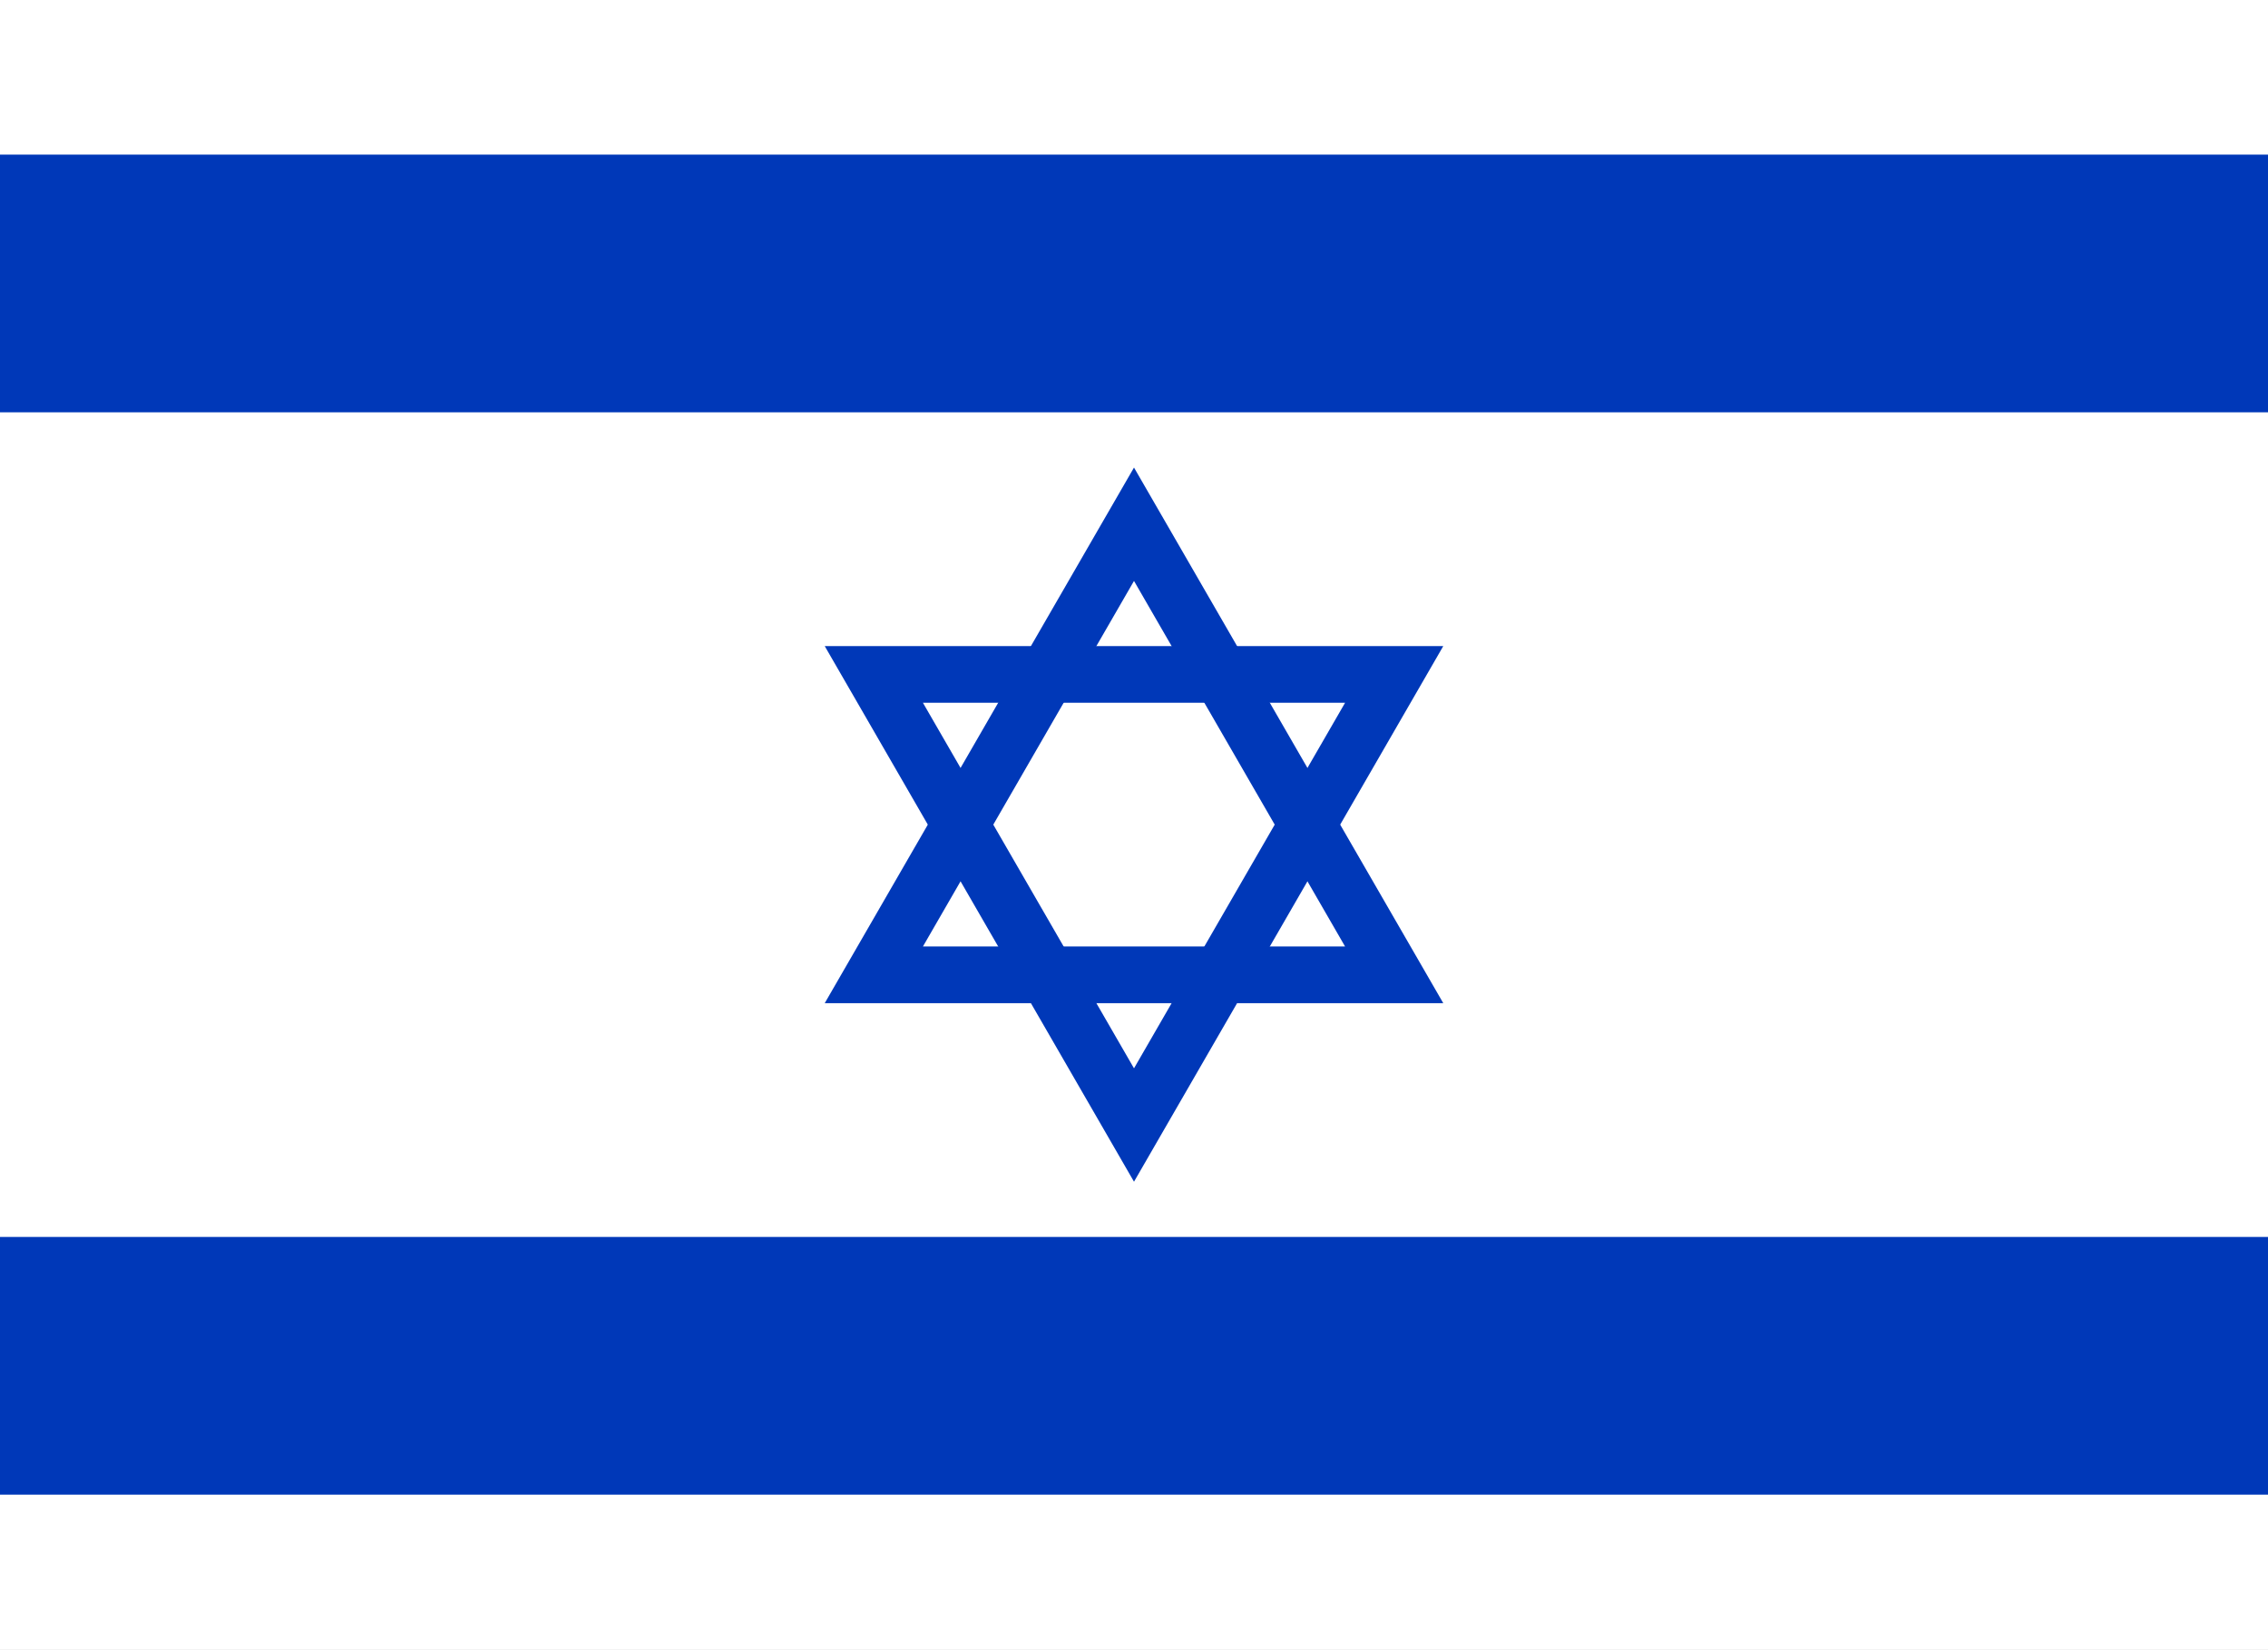
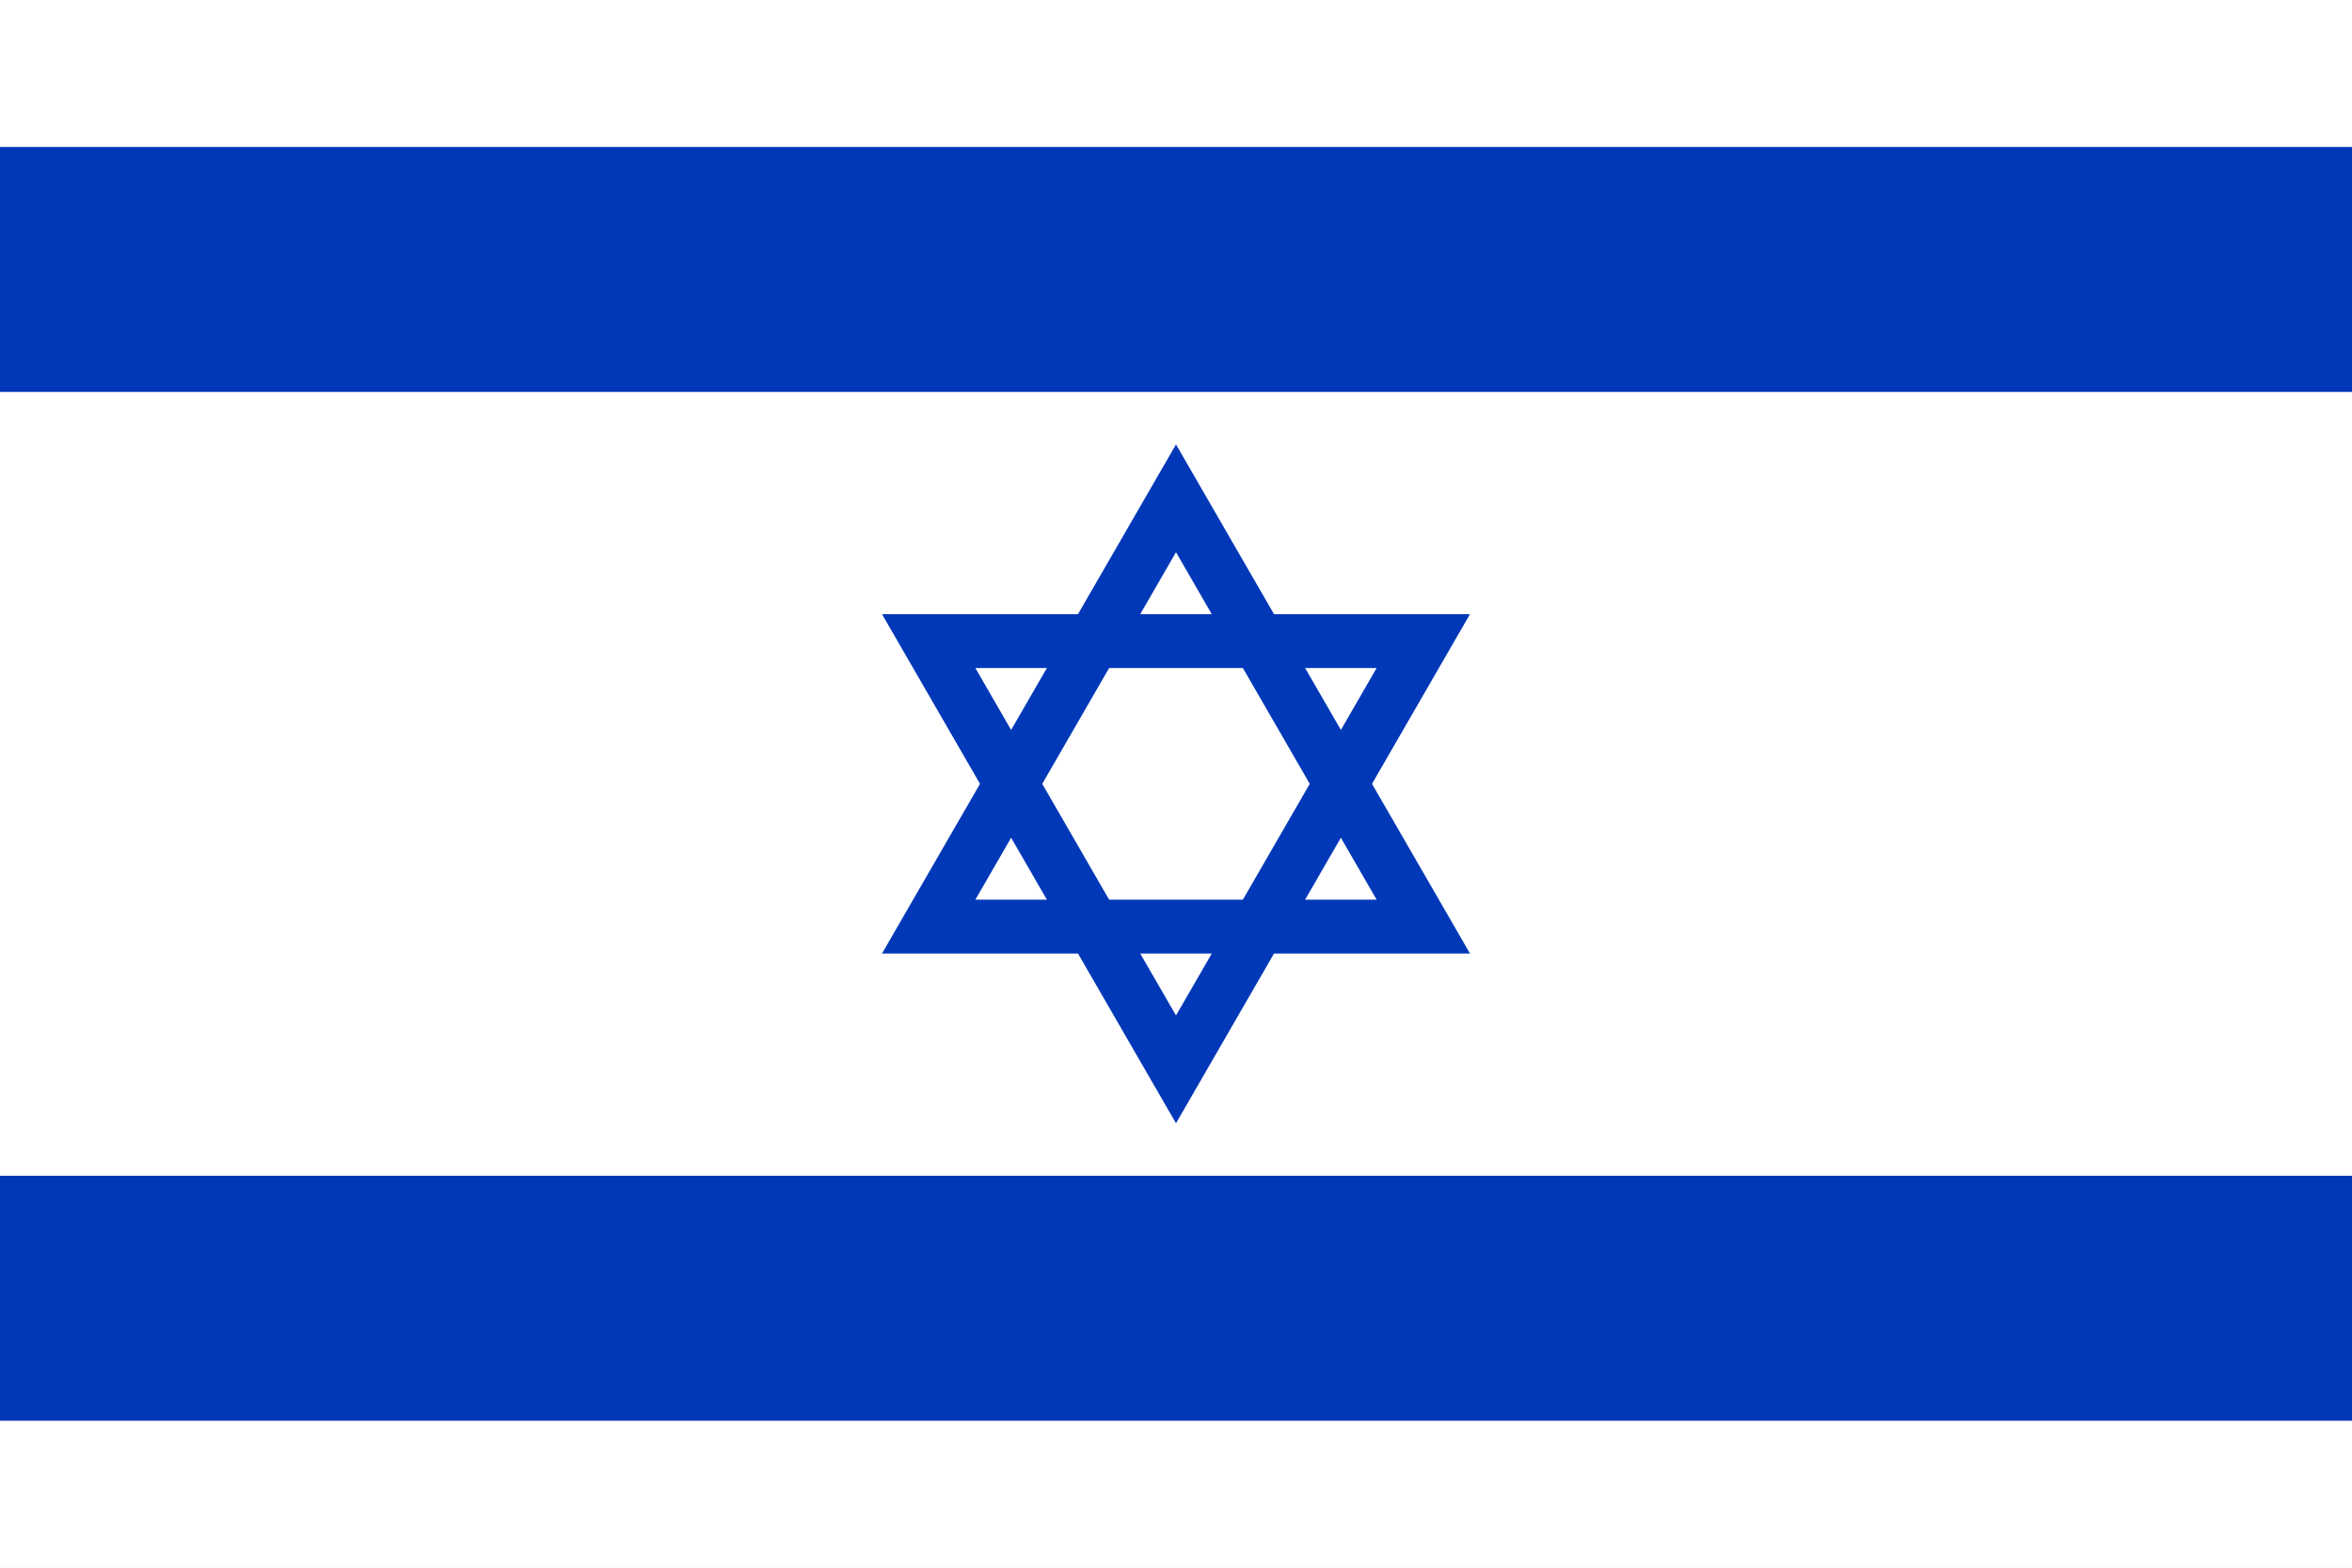
- <svg xmlns="http://www.w3.org/2000/svg" xmlns:xlink="http://www.w3.org/1999/xlink" width="660" height="480" viewBox="0 0 220 160">
-   <defs>
-     <path id="a" stroke="#0038b8" stroke-width="5.5" fill-opacity="0" d="M0-29.141l-25.237 43.712h50.474z" />
+ <svg xmlns="http://www.w3.org/2000/svg" width="900" height="600" viewBox="0 0 300 200" version="1.1" id="svg13">
+   <defs id="defs3">
+     <linearGradient id="linearGradient1319">
+       <stop style="stop-color:#ffff00;stop-opacity:1;" offset="0" id="stop1317" />
+     </linearGradient>
+     <path id="a" stroke="#0038b8" stroke-width="5.5" fill-opacity="0" d="M 0,-29.141 -25.237,14.571 H 25.237 Z" />
  </defs>
-   <path fill="#fff" d="M0 0h220v160H0z" />
-   <path fill="#0038b8" d="M0 15h220v25H0zM0 120h220v25H0z" />
-   <use xlink:href="#a" transform="translate(110 80)" />
-   <use xlink:href="#a" transform="rotate(180 55 40)" />
+   <path fill="#ffffff" d="M 0,0 H 300 V 200 H 0 Z" id="path5" style="stroke-width:1.306" />
+   <path fill="#0038b8" d="M 0,18.75 H 300 V 50 H 0 Z M 0,150 h 300 v 31.25 H 0 Z" id="path7" style="stroke-width:1.306" />
+   <path id="use9-9" stroke="#0038b8" stroke-width="6.875" fill-opacity="0" d="m 150,63.574 -31.546,54.64 h 63.093 z" />
+   <path id="use11-7" stroke="#0038b8" stroke-width="6.875" fill-opacity="0" d="m 150,136.426 31.546,-54.64 h -63.093 z" />
</svg>
